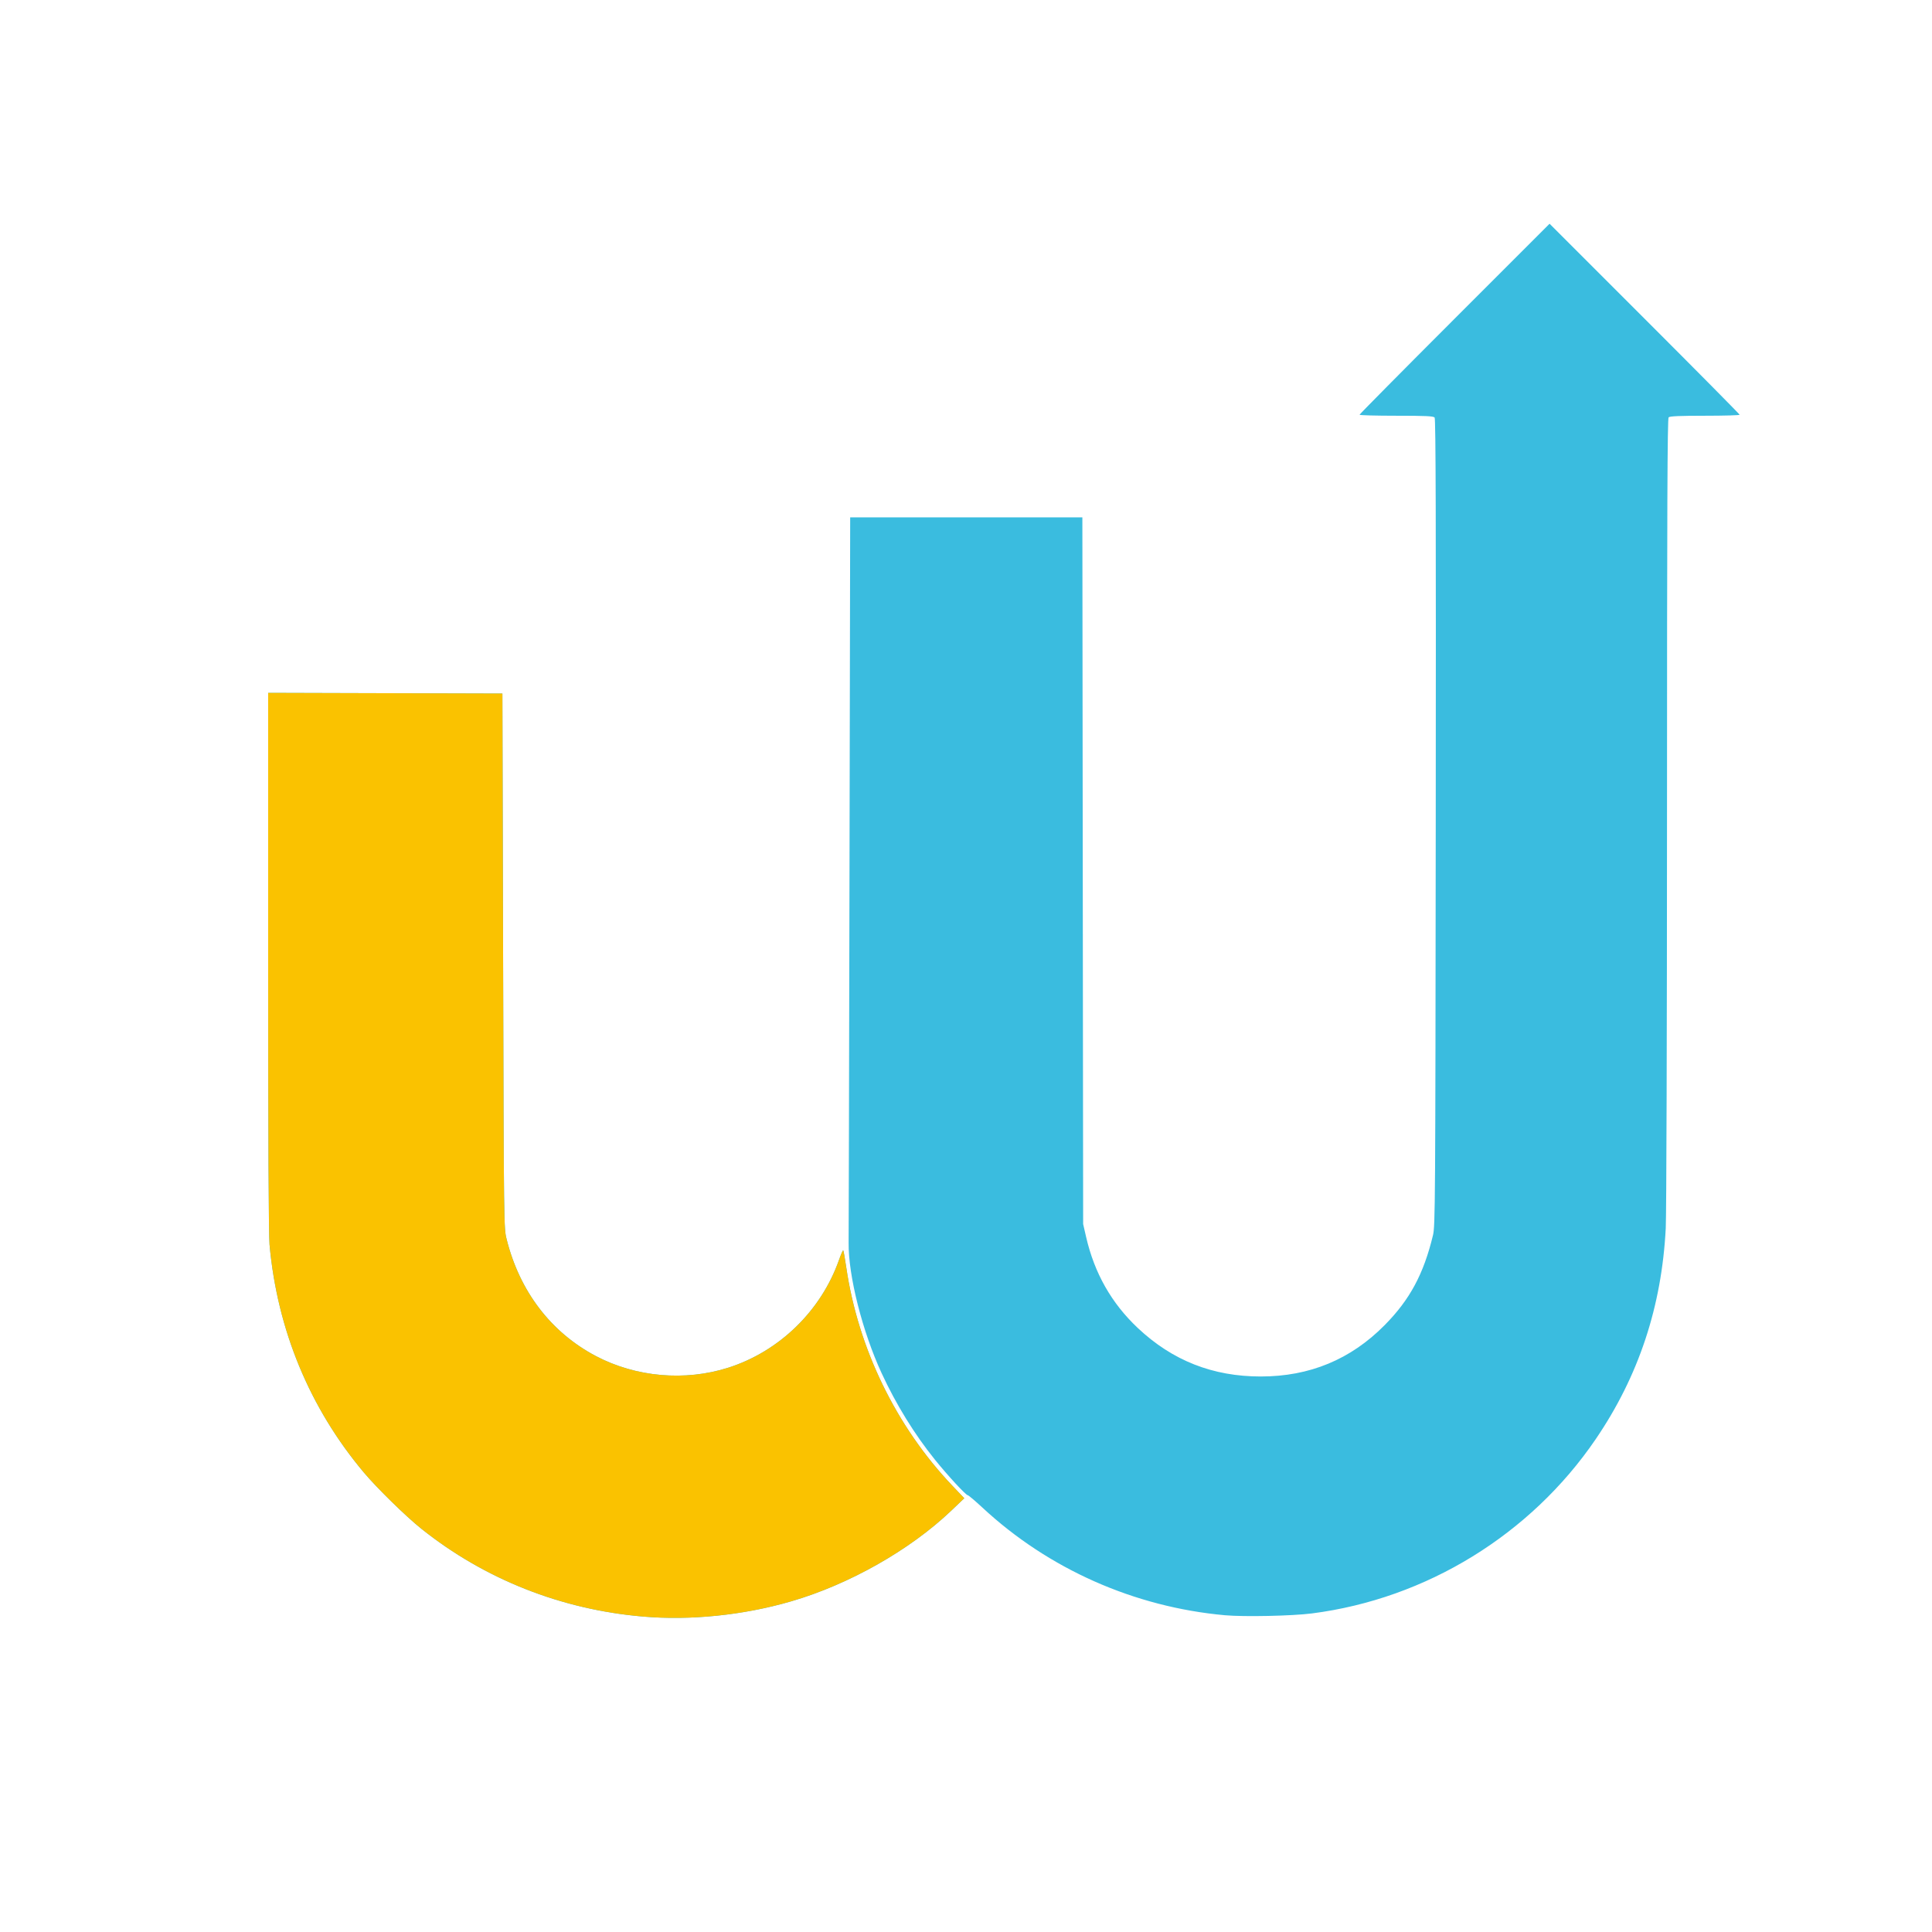
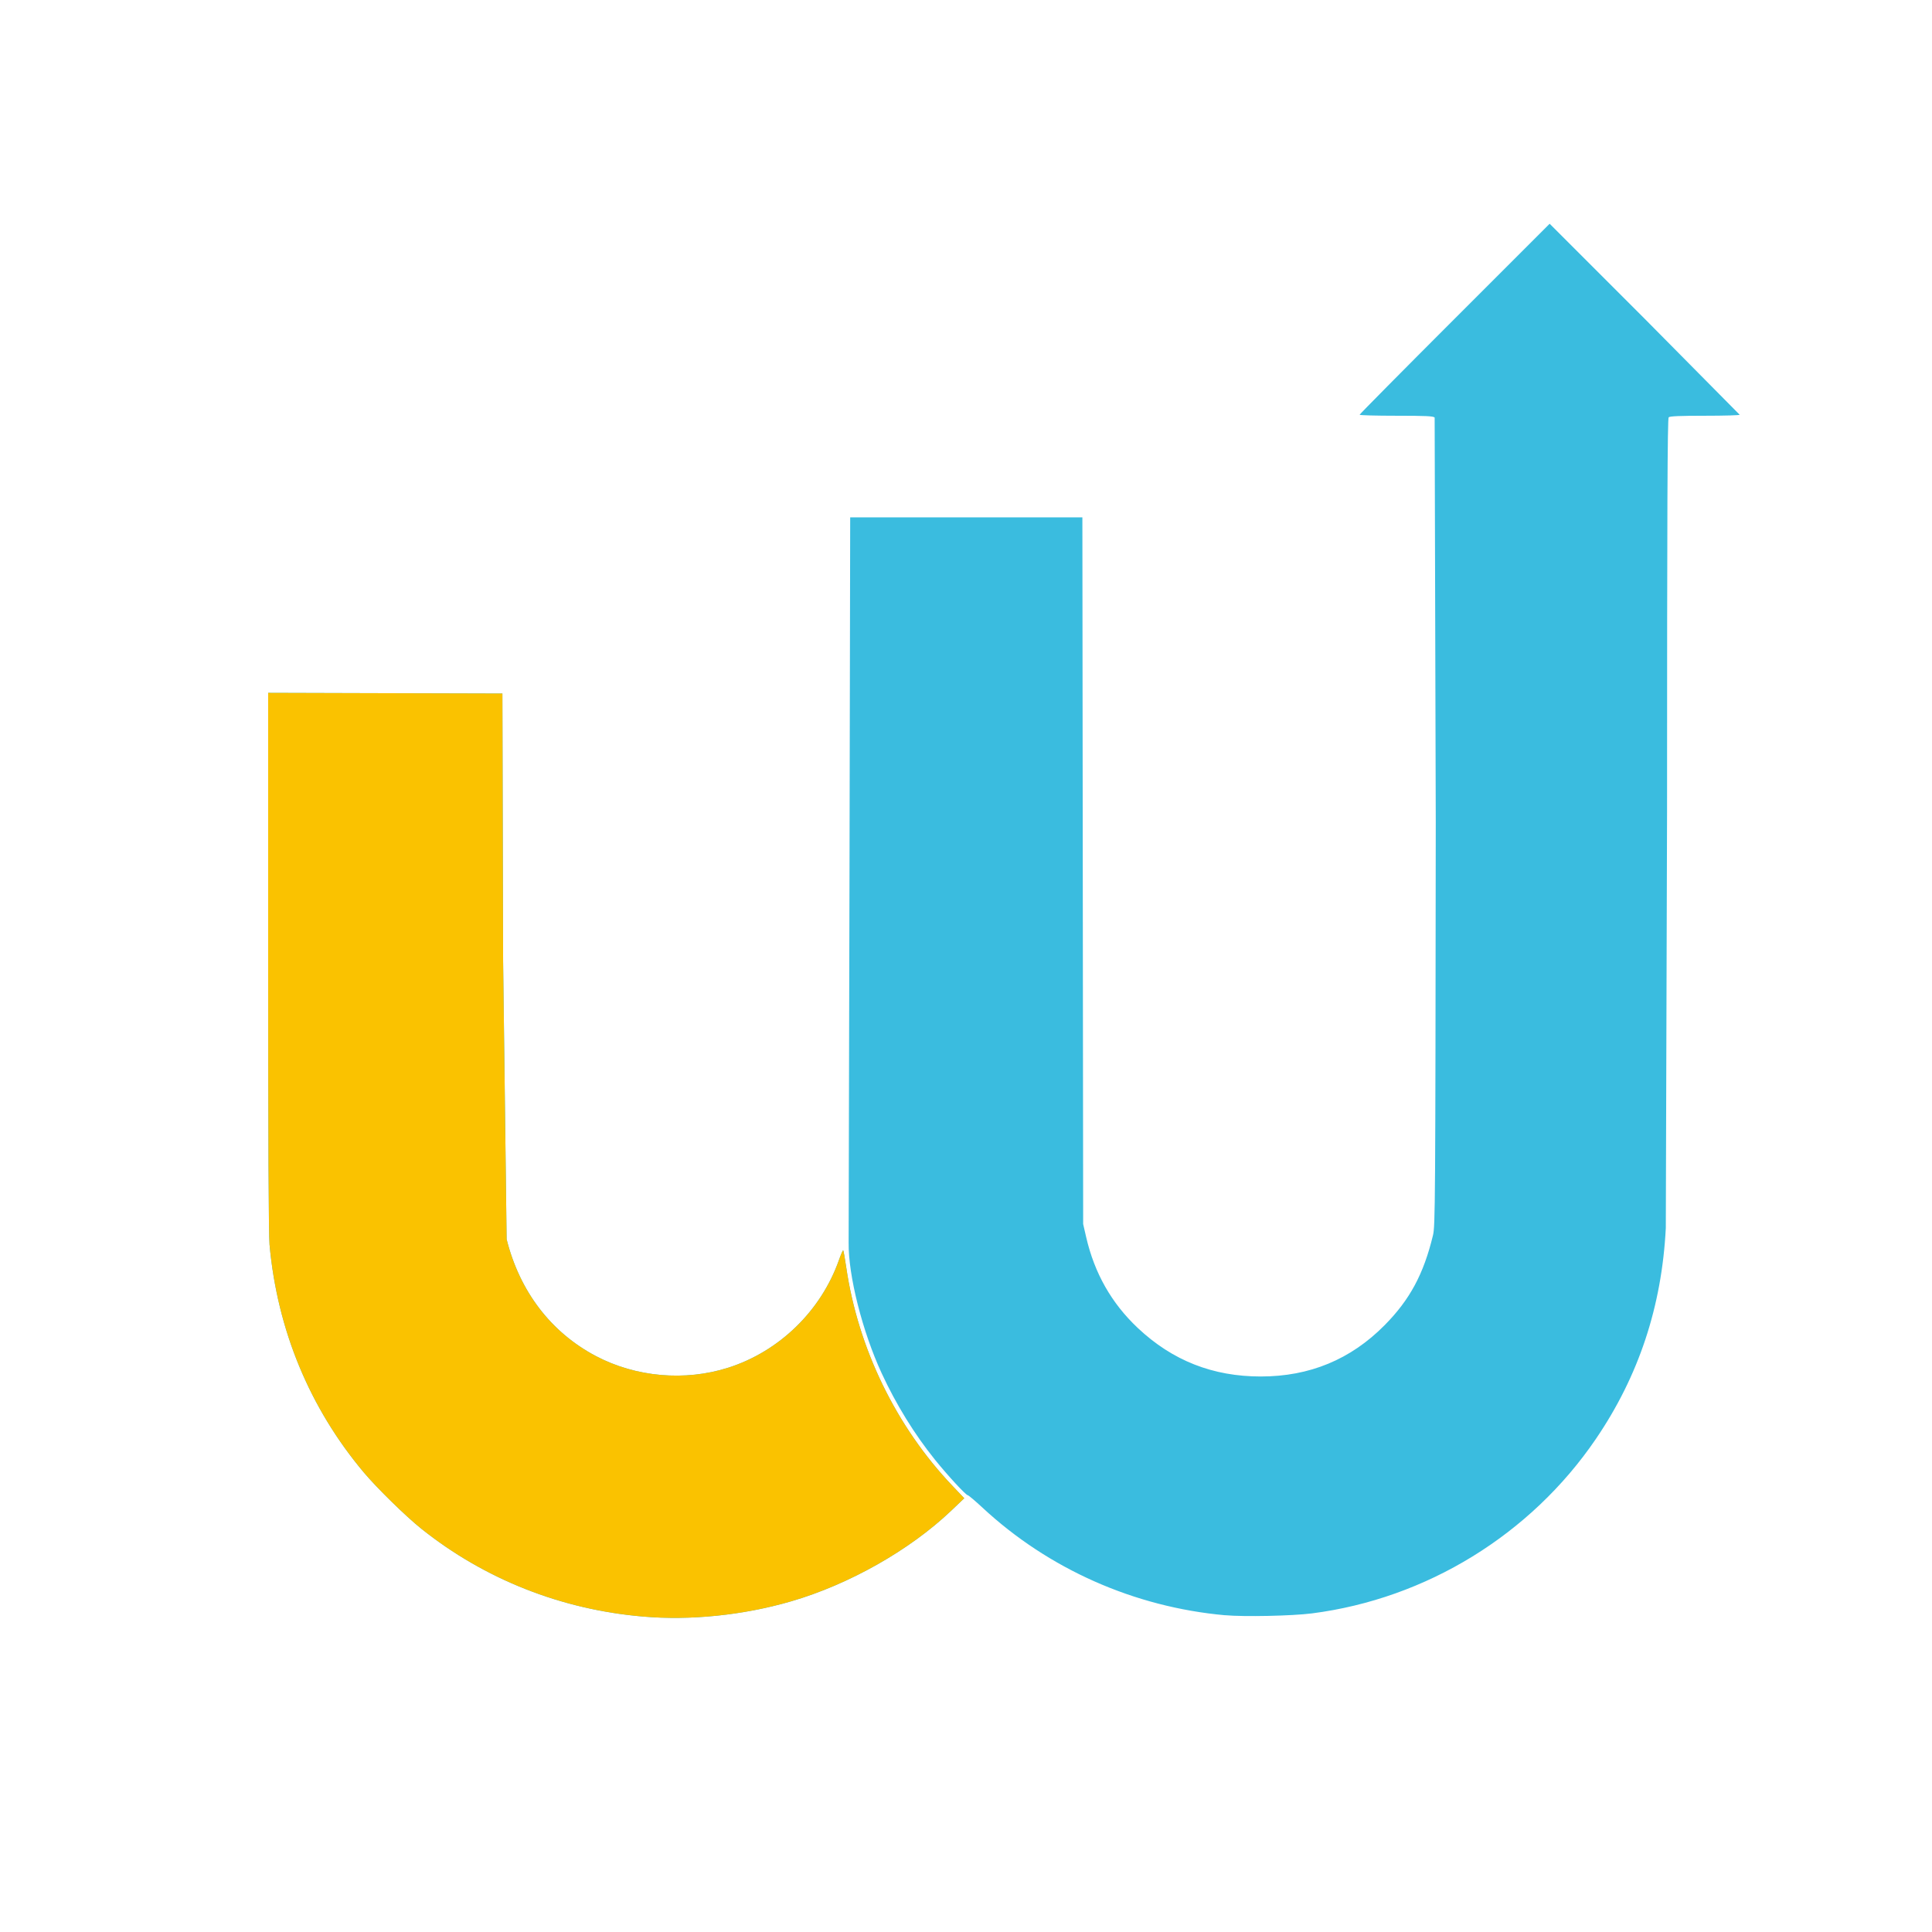
- <svg xmlns="http://www.w3.org/2000/svg" version="1.1" id="svg2" width="500" height="500" viewBox="0 0 500 500">
-   <defs id="defs6" />
-   <rect style="opacity:1;fill:#ffffff;fill-opacity:1;fill-rule:nonzero;stroke:none;stroke-width:1.434;stroke-linejoin:round;stroke-miterlimit:4;stroke-dasharray:none;stroke-opacity:1" id="rect835" width="501" height="500" x="-0.88" y="1.0189672e-05" />
-   <g id="g817" transform="matrix(0.3415393,0,0,0.3415393,922.7249,-486.807)" style="stroke-width:2.928">
-     <path style="fill:#3abcdf;stroke-width:2.928" d="m -2214.473,2650.269 c -62.049,-5.313 -120.135,-28.34 -168,-66.6 -11.625,-9.292 -33.56,-30.76 -43.467,-42.541 -41.127,-48.906 -65.644,-108.16 -71.486,-172.771 -0.679,-7.505 -1.041,-82.117 -1.043,-214.755 v -203.255 l 88.75,0.255 88.75,0.255 0.537,202.5 c 0.536,202.391 0.538,202.505 2.666,211 9.906,39.541 33.597,70.558 67.6,88.502 30.268,15.973 67.452,19.265 100.198,8.871 38.745,-12.298 70.431,-43.085 84.035,-81.65 1.509,-4.277 2.959,-7.562 3.223,-7.298 0.264,0.264 1.287,6.013 2.275,12.777 8.978,61.466 37.826,120.828 80.518,165.682 l 8.931,9.384 -9.932,9.46 c -31.296,29.808 -77.401,55.902 -121.325,68.667 -36.182,10.515 -76.097,14.611 -112.225,11.517 z m 441,-0.998 c -68.726,-6.212 -133.617,-34.995 -183.671,-81.469 -5.594,-5.194 -10.61,-9.444 -11.146,-9.444 -1.437,0 -15.267,-14.956 -24.968,-27 -15.537,-19.29 -29.413,-41.814 -40.37,-65.526 -14.592,-31.58 -25.33,-74.087 -25.004,-98.974 0.079,-6.05 0.379,-132.162 0.666,-280.25 l 0.521,-269.25 h 87.968 87.968 l 0.295,267.75 0.295,267.75 2.242,9.744 c 6.325,27.494 19.249,50.256 39.191,69.029 26.209,24.672 56.787,36.727 93.156,36.727 37.029,0 68.146,-12.892 93.856,-38.885 19.108,-19.318 29.549,-38.733 36.63,-68.115 1.72,-7.135 1.822,-22.35 2.104,-312.878 0.221,-227.23 0.01,-305.729 -0.841,-306.75 -0.915,-1.102 -6.616,-1.371 -29.016,-1.371 -15.333,0 -27.878,-0.339 -27.878,-0.753 0,-0.414 32.4,-33.15 72,-72.747 l 72,-71.995 72,71.995 c 39.6,39.597 72,72.334 72,72.747 0,0.414 -11.835,0.753 -26.3,0.753 -19.122,0 -26.628,0.328 -27.5,1.2 -0.928,0.928 -1.206,68.687 -1.228,298.75 -0.016,166.686 -0.433,305.487 -0.948,315.596 -3.026,59.423 -20.549,112.226 -53.081,159.954 -49.307,72.339 -128.35,120.889 -214.943,132.025 -15.052,1.935 -51.471,2.702 -66,1.389 z" id="path821" />
-     <path style="fill:#fac200;stroke-width:2.928" d="m -2214.473,2650.269 c -62.049,-5.313 -120.135,-28.34 -168,-66.6 -11.625,-9.292 -33.56,-30.76 -43.467,-42.541 -41.127,-48.906 -65.644,-108.16 -71.486,-172.771 -0.679,-7.505 -1.041,-82.117 -1.043,-214.755 v -203.255 l 88.75,0.255 88.75,0.255 0.537,202.5 c 0.536,202.391 0.538,202.505 2.666,211 9.906,39.541 33.597,70.558 67.6,88.502 30.268,15.973 67.452,19.265 100.198,8.871 38.745,-12.298 70.431,-43.085 84.035,-81.65 1.509,-4.277 2.959,-7.562 3.223,-7.298 0.264,0.264 1.287,6.013 2.275,12.777 8.978,61.466 37.826,120.828 80.518,165.682 l 8.931,9.384 -9.932,9.46 c -31.296,29.808 -77.401,55.902 -121.325,68.667 -36.182,10.515 -76.097,14.611 -112.225,11.517 z" id="path819" />
-   </g>
+ <svg xmlns="http://www.w3.org/2000/svg" width="500" height="500">
+   <path d="M-.88 0h501v500h-501z" fill="#fff" />
+   <path d="M166.396 418.363c-21.192-1.815-41.03-9.68-57.38-22.746-3.97-3.174-11.462-10.506-14.846-14.53-14.046-16.703-22.42-36.94-24.415-59.008-.232-2.563-.356-28.046-.356-73.347v-69.42l60.623.174.183 69.162.91 72.065c3.383 13.505 11.475 24.098 23.088 30.227 10.338 5.455 23.037 6.58 34.22 3.03 13.233-4.2 24.055-14.715 28.7-27.887.515-1.46 1.01-2.583 1.1-2.493s.44 2.054.777 4.364c3.066 20.993 12.92 41.267 27.5 56.587l3.05 3.205-3.392 3.23c-10.69 10.18-26.436 19.093-41.437 23.452-12.357 3.59-26 5-38.33 3.934zm150.62-.34c-23.472-2.12-45.636-11.952-62.73-27.825-1.91-1.774-3.624-3.225-3.807-3.225-.49 0-5.214-5.108-8.527-9.222-5.306-6.588-10.046-14.28-13.788-22.38-4.984-10.786-8.65-25.303-8.54-33.803l.227-95.716.178-91.96h60.09l.202 182.894.766 3.328c2.16 9.4 6.574 17.164 13.385 23.576 8.95 8.426 19.395 12.544 31.816 12.544 12.647 0 23.275-4.403 32.056-13.28 6.526-6.598 10.092-13.23 12.51-23.264.587-2.437.622-7.633.72-106.86l-.287-104.767c-.312-.376-2.26-.468-9.9-.468-5.237 0-9.52-.116-9.52-.257s11.066-11.322 24.59-24.846l24.59-24.59 24.59 24.59 24.59 24.846c0 .14-4.042.257-8.982.257-6.53 0-9.094.112-9.392.4-.317.317-.412 23.46-.42 102.035l-.324 107.788c-1.034 20.295-7.018 38.33-18.13 54.63-16.84 24.707-43.837 41.288-73.41 45.092-5.14.66-17.58.923-22.542.474z" fill="#3abcdf" />
+   <path d="M166.396 418.363c-21.192-1.815-41.03-9.68-57.38-22.746-3.97-3.174-11.462-10.506-14.846-14.53-14.046-16.703-22.42-36.94-24.415-59.008-.232-2.563-.356-28.046-.356-73.347v-69.42l60.623.174.183 69.162.91 72.065c3.383 13.505 11.475 24.098 23.088 30.227 10.338 5.455 23.037 6.58 34.22 3.03 13.233-4.2 24.055-14.715 28.7-27.887.515-1.46 1.01-2.583 1.1-2.493s.44 2.054.777 4.364c3.066 20.993 12.92 41.267 27.5 56.587l3.05 3.205-3.392 3.23c-10.69 10.18-26.436 19.093-41.437 23.452-12.357 3.59-26 5-38.33 3.934z" fill="#fac200" />
</svg>
